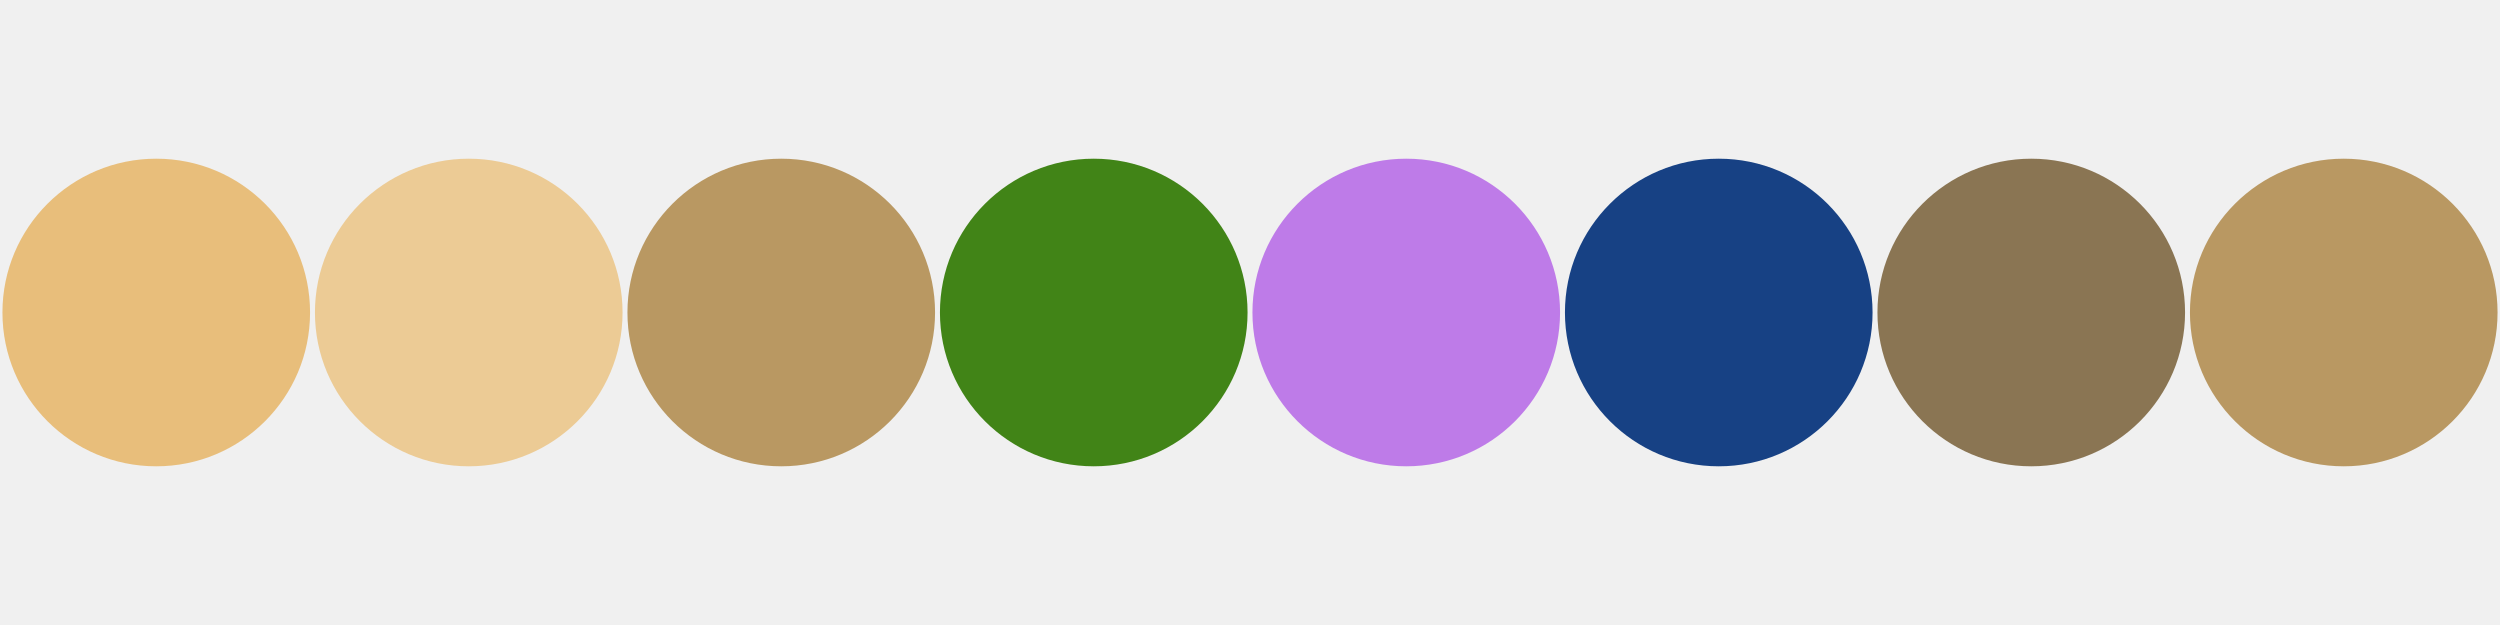
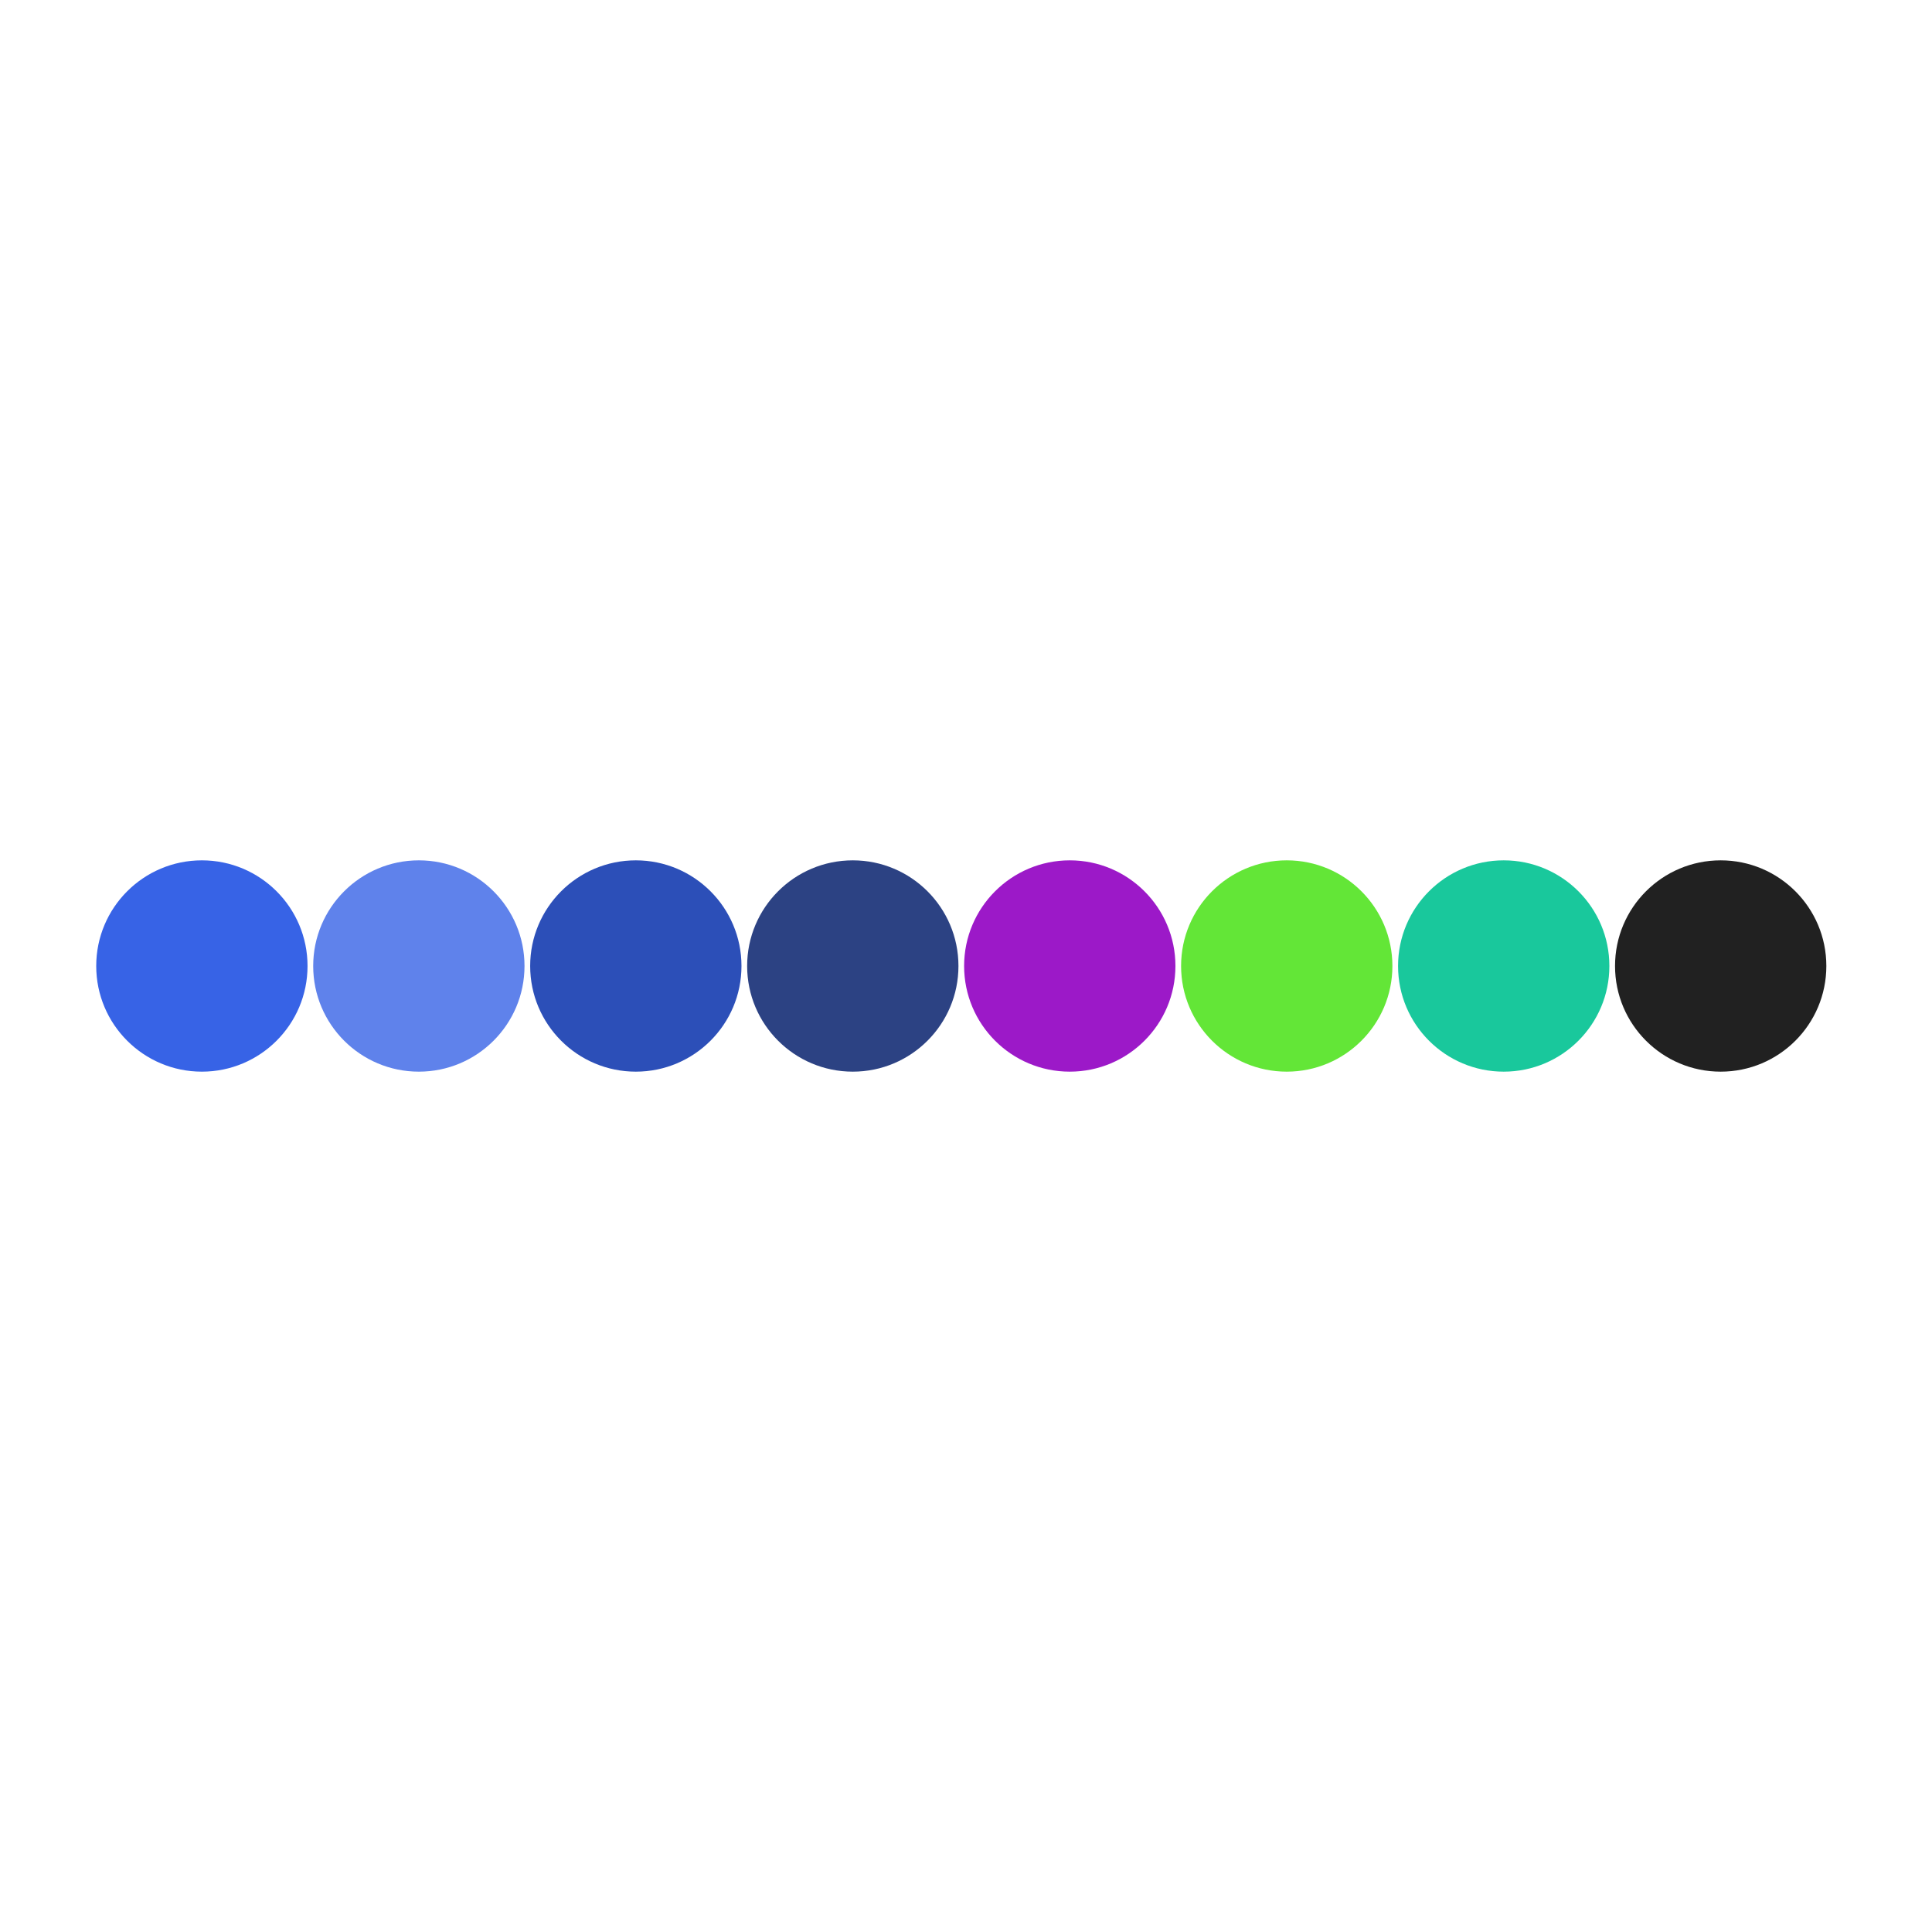
- <svg xmlns="http://www.w3.org/2000/svg" width="1024" height="256" viewBox="0 0 1024 256">
-   <circle cy="128" cx="64" r="63" fill="#E8BE7B" />
-   <circle cy="128" cx="192" r="63" fill="#ECCB95" />
-   <circle cy="128" cx="320" r="63" fill="#B99862" />
-   <circle cy="128" cx="448" r="63" fill="#418417" />
-   <circle cy="128" cx="576" r="63" fill="#BE7BE8" />
-   <circle cy="128" cx="704" r="63" fill="#174184" />
-   <circle cy="128" cx="832" r="63" fill="#8A7553" />
-   <circle cy="128" cx="960" r="63" fill="#B99862" />
+ <svg xmlns="http://www.w3.org/2000/svg" width="1024" height="1024" viewBox="0 0 1024 1024">
+   <rect x="0" y="0" width="1024" height="1024" fill="#FFFFFF" />
+   <circle cy="512" cx="107" r="56" fill="#3763E6" />
+   <circle cy="512" cx="222" r="56" fill="#5F82EB" />
+   <circle cy="512" cx="337" r="56" fill="#2C4FB8" />
+   <circle cy="512" cx="452" r="56" fill="#2C4283" />
+   <circle cy="512" cx="567" r="56" fill="#9C19C8" />
+   <circle cy="512" cx="682" r="56" fill="#63E637" />
+   <circle cy="512" cx="797" r="56" fill="#19C89C" />
+   <circle cy="512" cx="912" r="56" fill="#212121" />
</svg>
